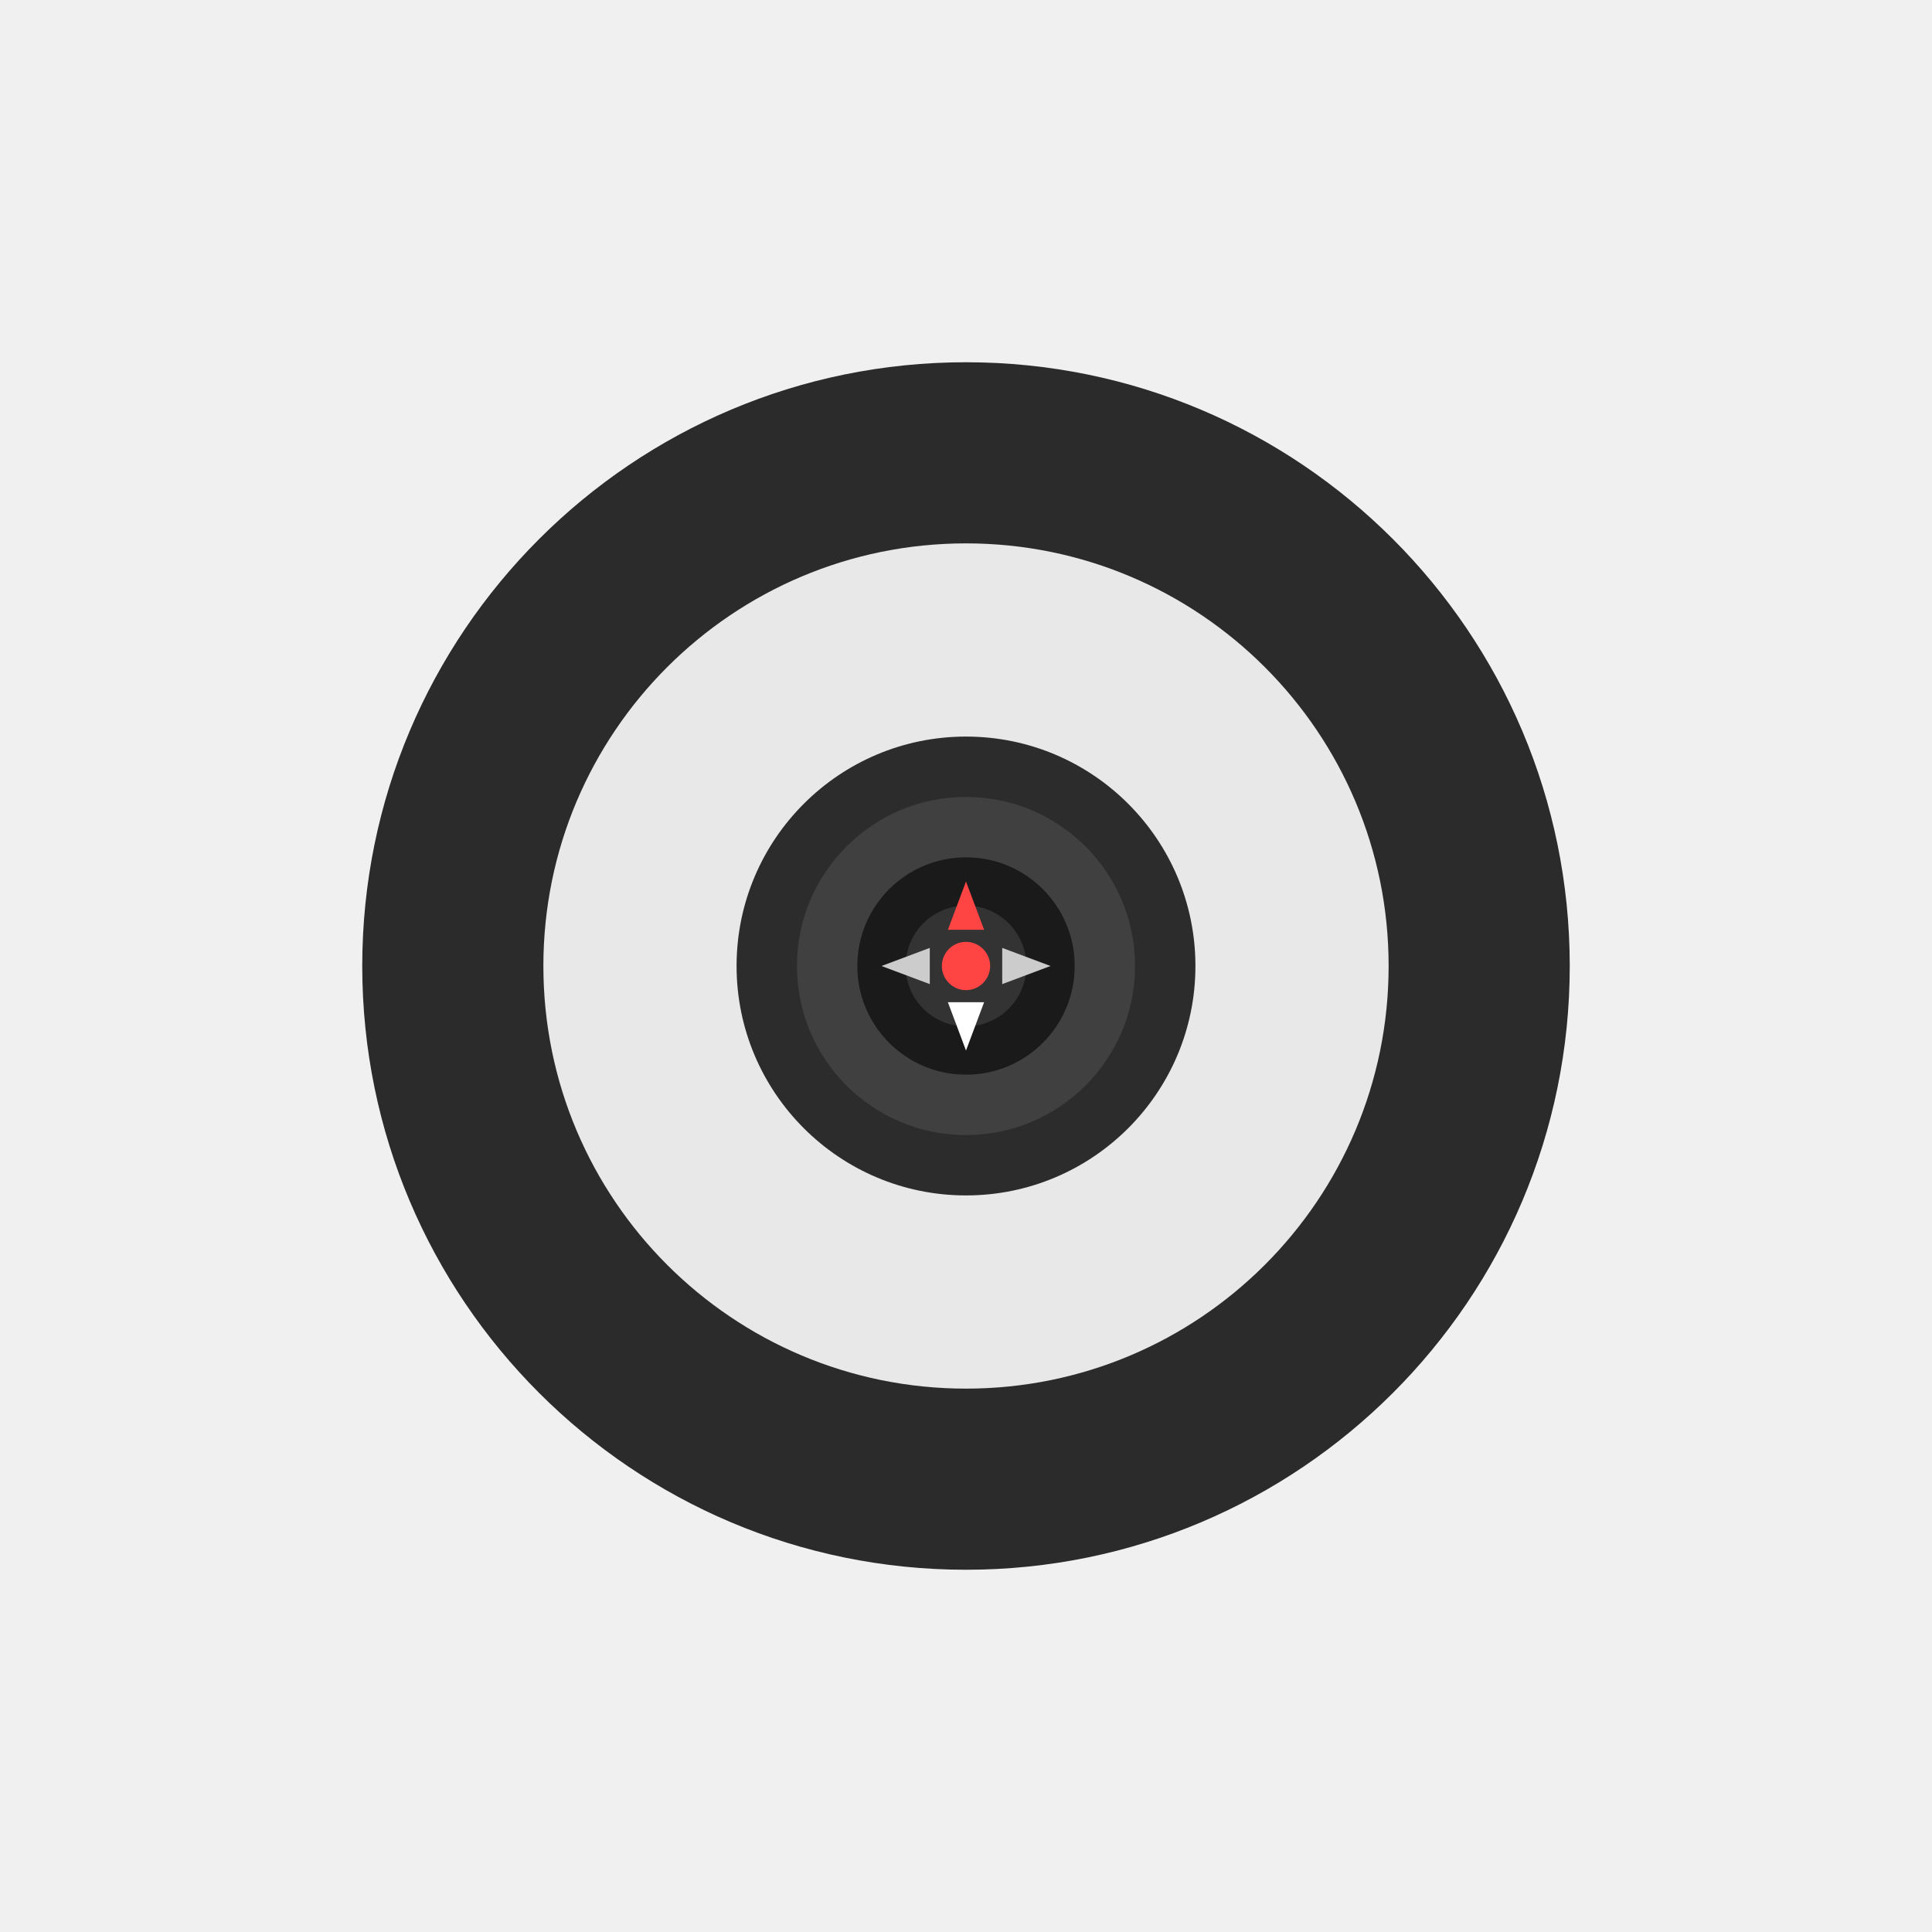
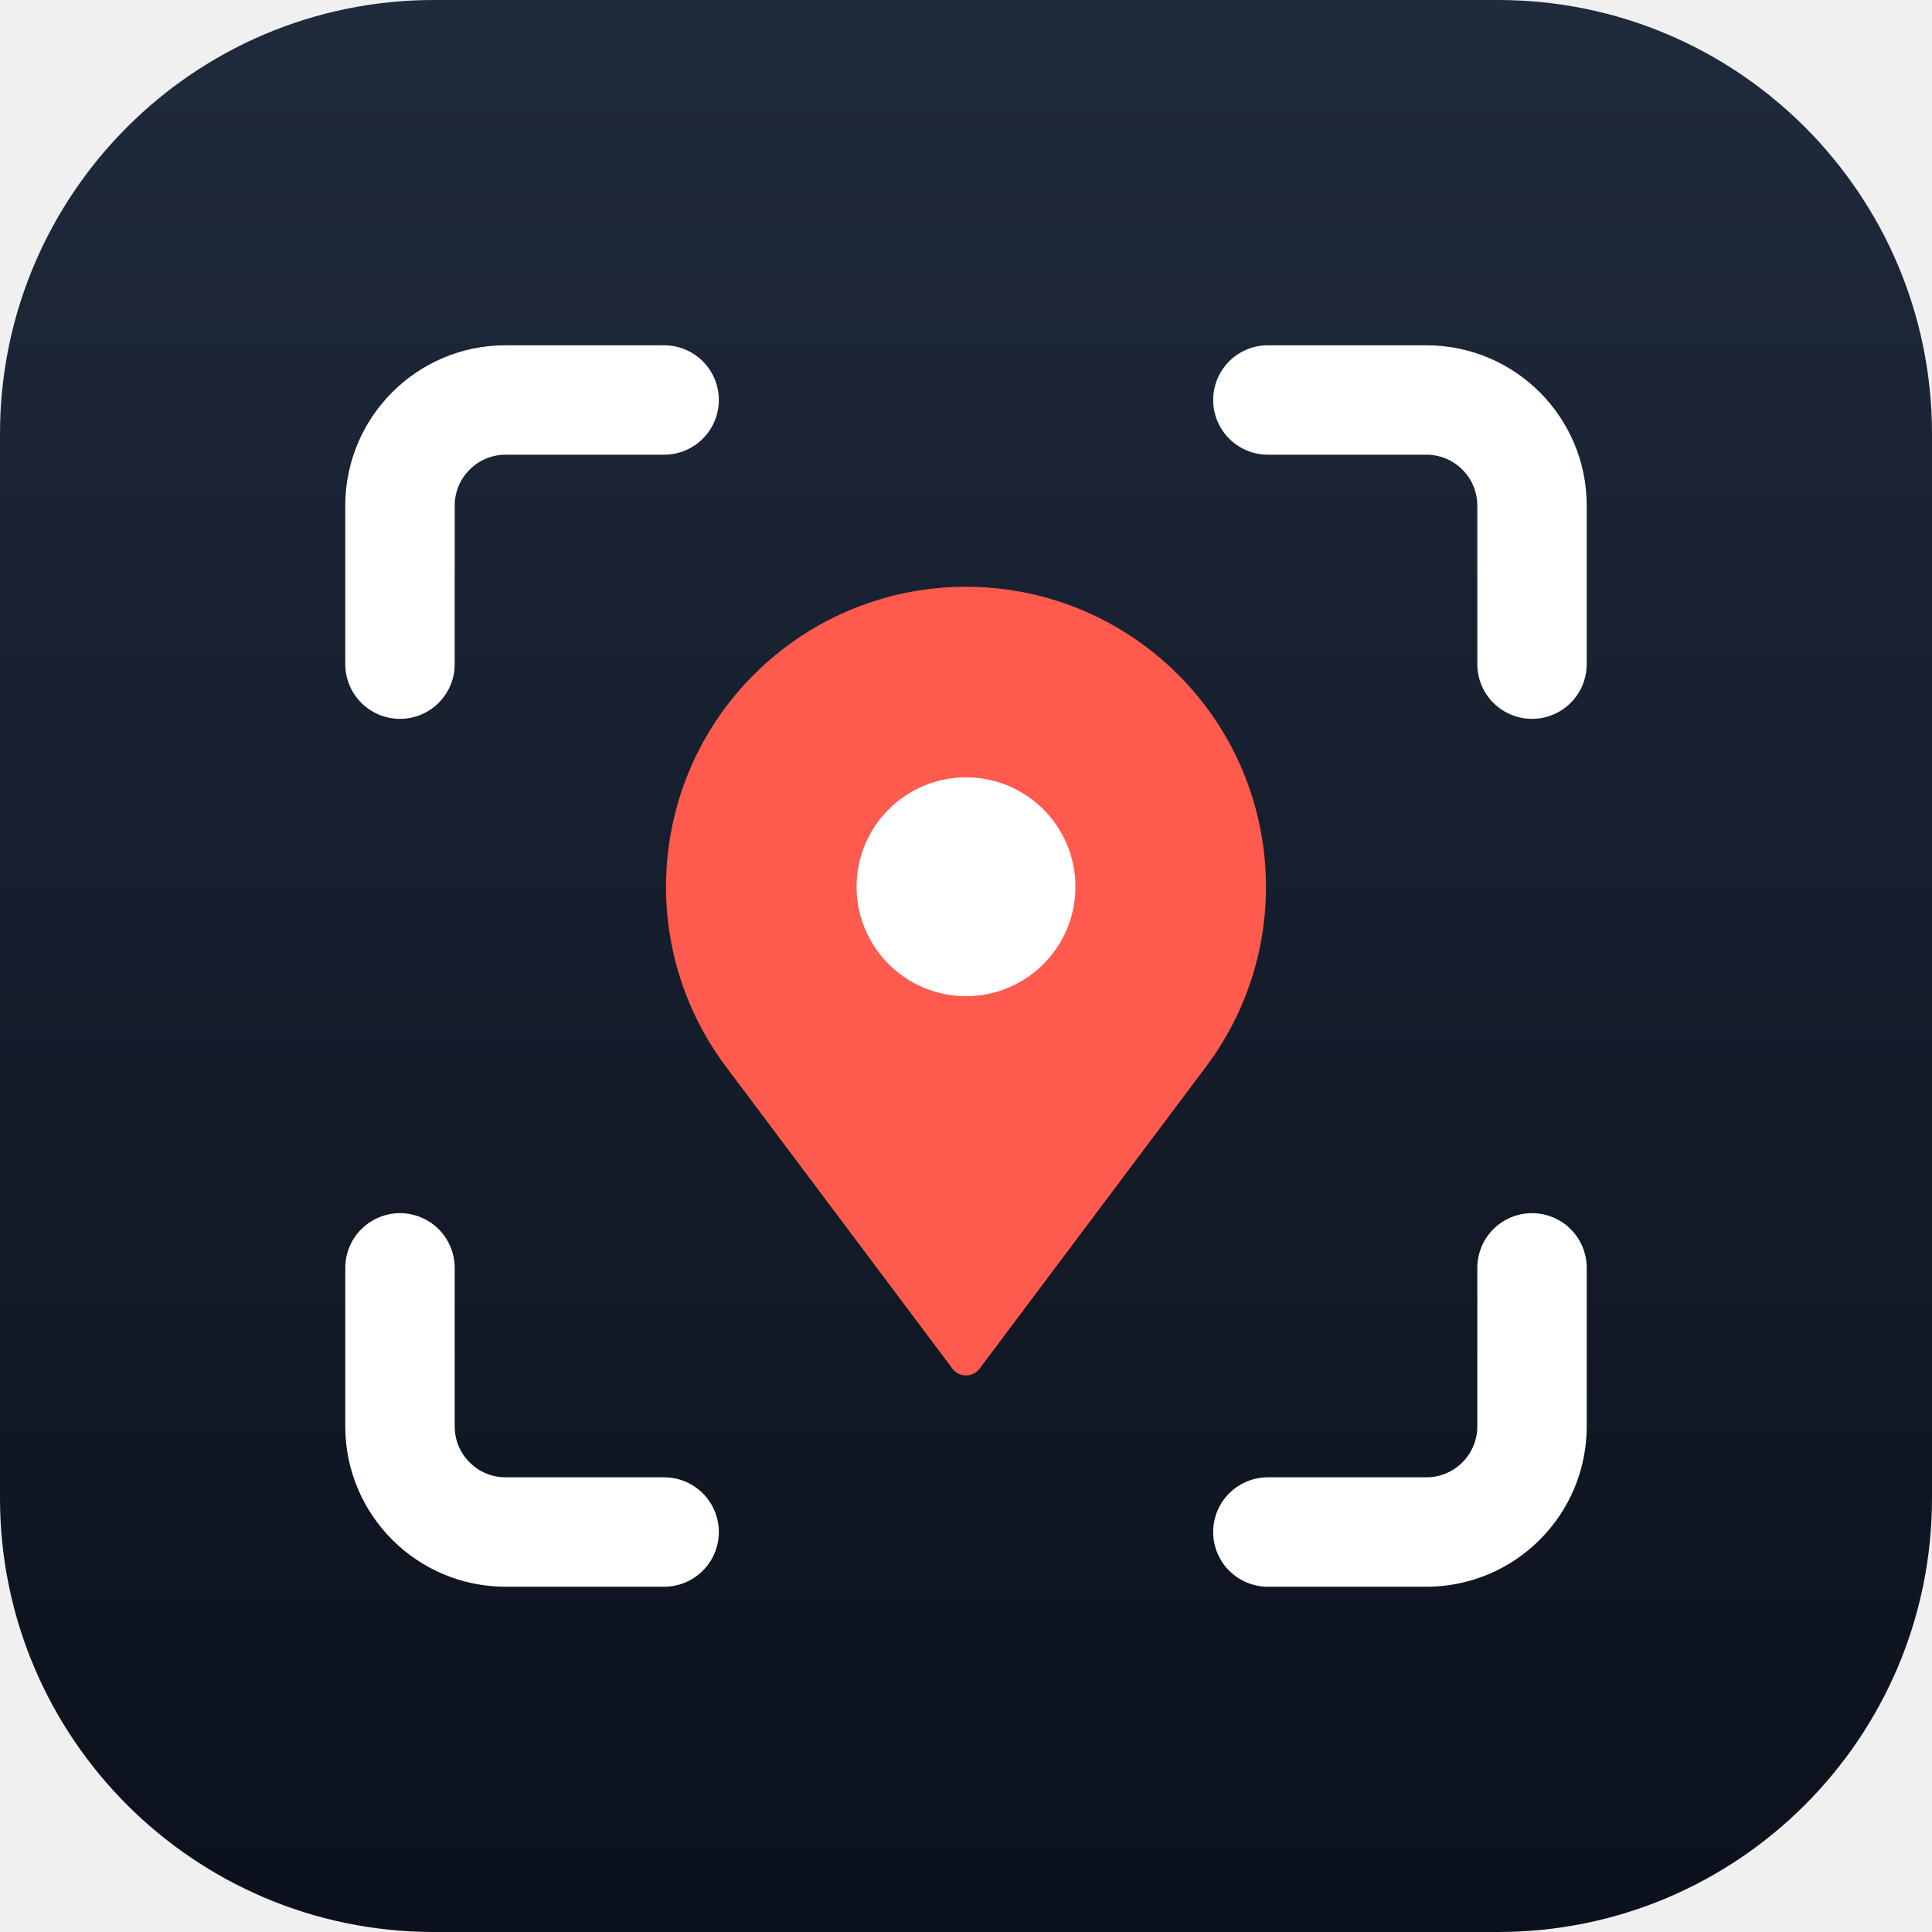
- <svg xmlns="http://www.w3.org/2000/svg" height="256" viewBox="0 0 128 128" width="256">
-   <circle cx="64" cy="64" fill="#2B2B2B" r="40" />
-   <g transform="translate(20.8 20.8) scale(0.8)">
-     <path d="M54,54m-35,0a35,35 0,1 1,70 0a35,35 0,1 1,-70 0" fill="#E8E8E8" />
-     <path d="M54,35c-10.49,0 -19,8.51 -19,19s8.51,19 19,19s19,-8.51 19,-19S64.49,35 54,35z" fill="#2C2C2C" />
-     <path d="M54,40c-7.73,0 -14,6.27 -14,14s6.27,14 14,14s14,-6.27 14,-14S61.73,40 54,40z" fill="#404040" />
-     <path d="M54,45c-4.97,0 -9,4.03 -9,9s4.03,9 9,9s9,-4.03 9,-9S58.97,45 54,45z" fill="#1A1A1A" />
-     <path d="M54,49c-2.76,0 -5,2.24 -5,5s2.24,5 5,5s5,-2.24 5,-5S56.76,49 54,49z" fill="#333333" />
-     <path d="M54,52c-1.1,0 -2,0.9 -2,2s0.9,2 2,2s2,-0.9 2,-2S55.1,52 54,52z" fill="#FF4444" />
-     <path d="M54,47l-1.5,4h3L54,47z" fill="#FF4444" />
-     <path d="M54,61l-1.5,-4h3L54,61z" fill="#FFFFFF" />
-     <path d="M61,54l-4,-1.5v3L61,54z" fill="#CCCCCC" />
-     <path d="M47,54l4,-1.5v3L47,54z" fill="#CCCCCC" />
+ <svg xmlns="http://www.w3.org/2000/svg" width="1024" height="1024" viewBox="0 0 1024 1024">
+   <clipPath id="r">
+     <rect width="1024" height="1024" rx="230" />
+   </clipPath>
+   <g clip-path="url(#r)">
+     <defs>
+       <linearGradient id="bg" x1="0" y1="0" x2="0" y2="1">
+         <stop offset="0" stop-color="#1F2A3C" />
+         <stop offset="1" stop-color="#0B111C" />
+       </linearGradient>
+     </defs>
+     <rect width="1024" height="1024" fill="url(#bg)" />
+     <path d="M212 352V268A56 56 0 0 1 268 212H352 M672 212H756A56 56 0 0 1 812 268V352 M812 672V756A56 56 0 0 1 756 812H672 M352 812H268A56 56 0 0 1 212 756V672" fill="none" stroke="#FFFFFF" stroke-width="58" stroke-linecap="round" stroke-linejoin="round" />
+     <path d="M392 560A150 150 0 1 1 632 560L512 720Z" fill="#FF5A4E" stroke="#FF5A4E" stroke-width="18" stroke-linejoin="round" />
+     <path d="M454 470a58 58 0 1 0 116 0a58 58 0 1 0 -116 0Z" fill="#FFFFFF" />
  </g>
</svg>
